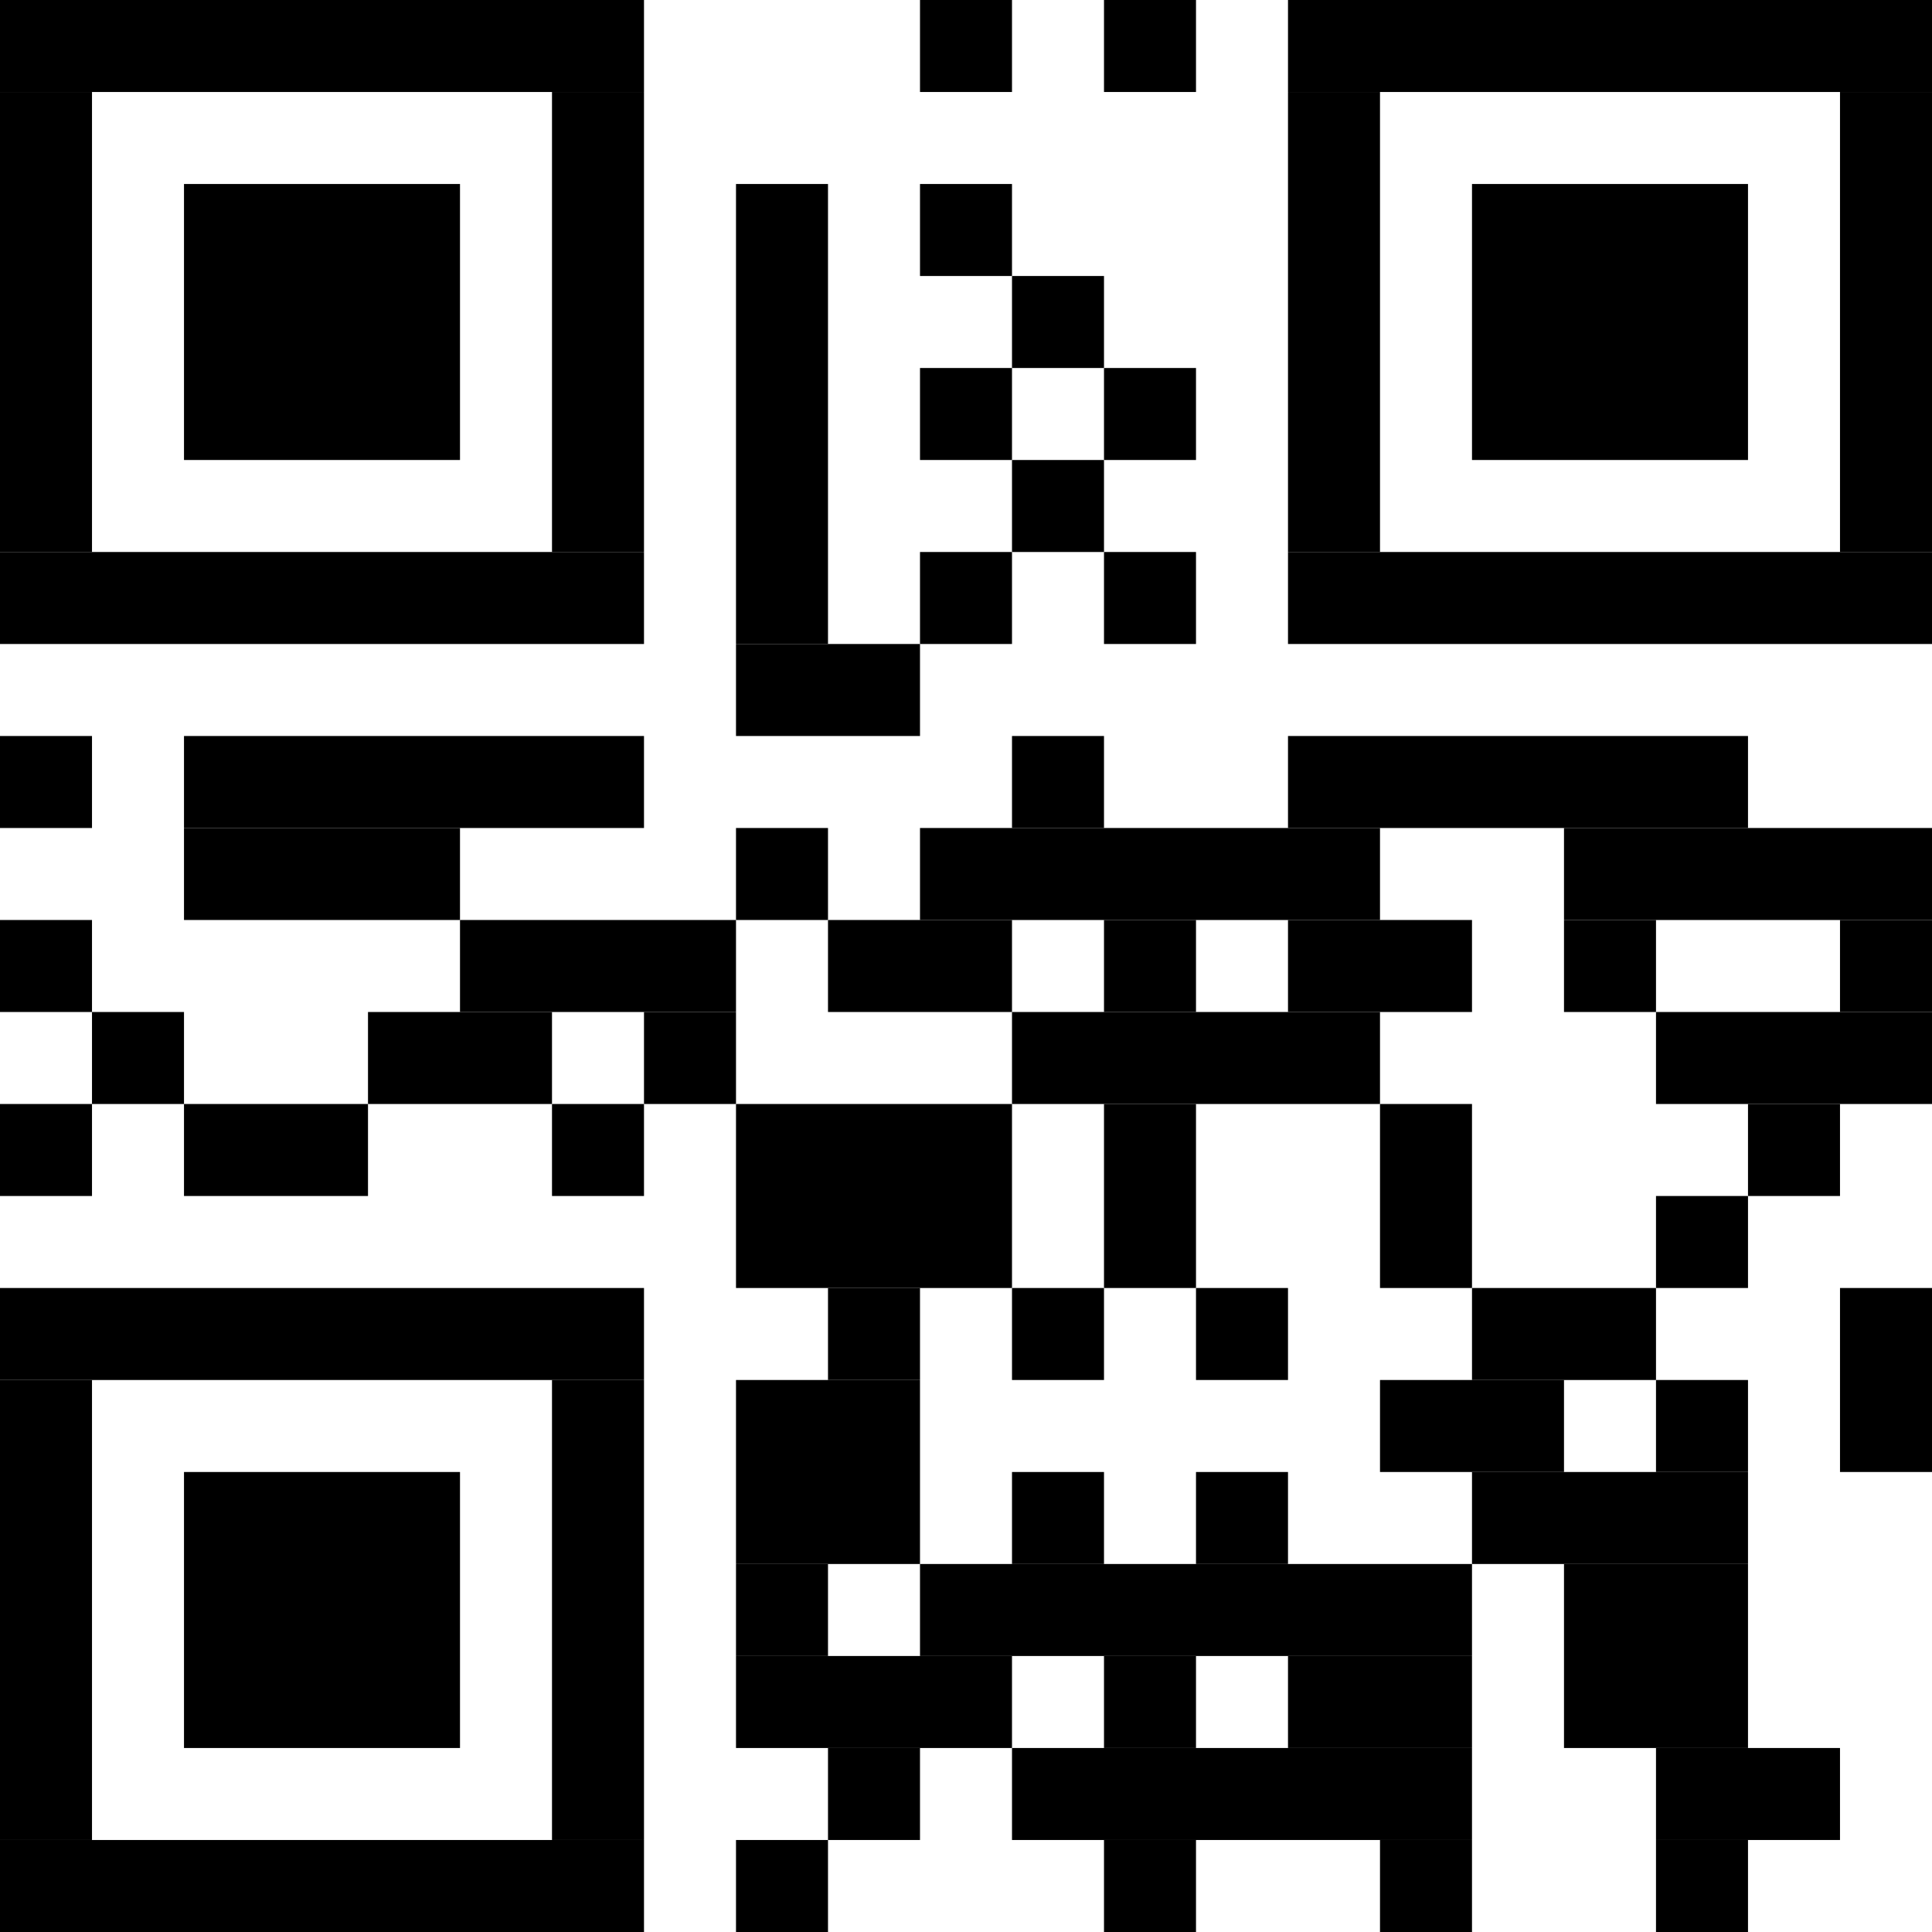
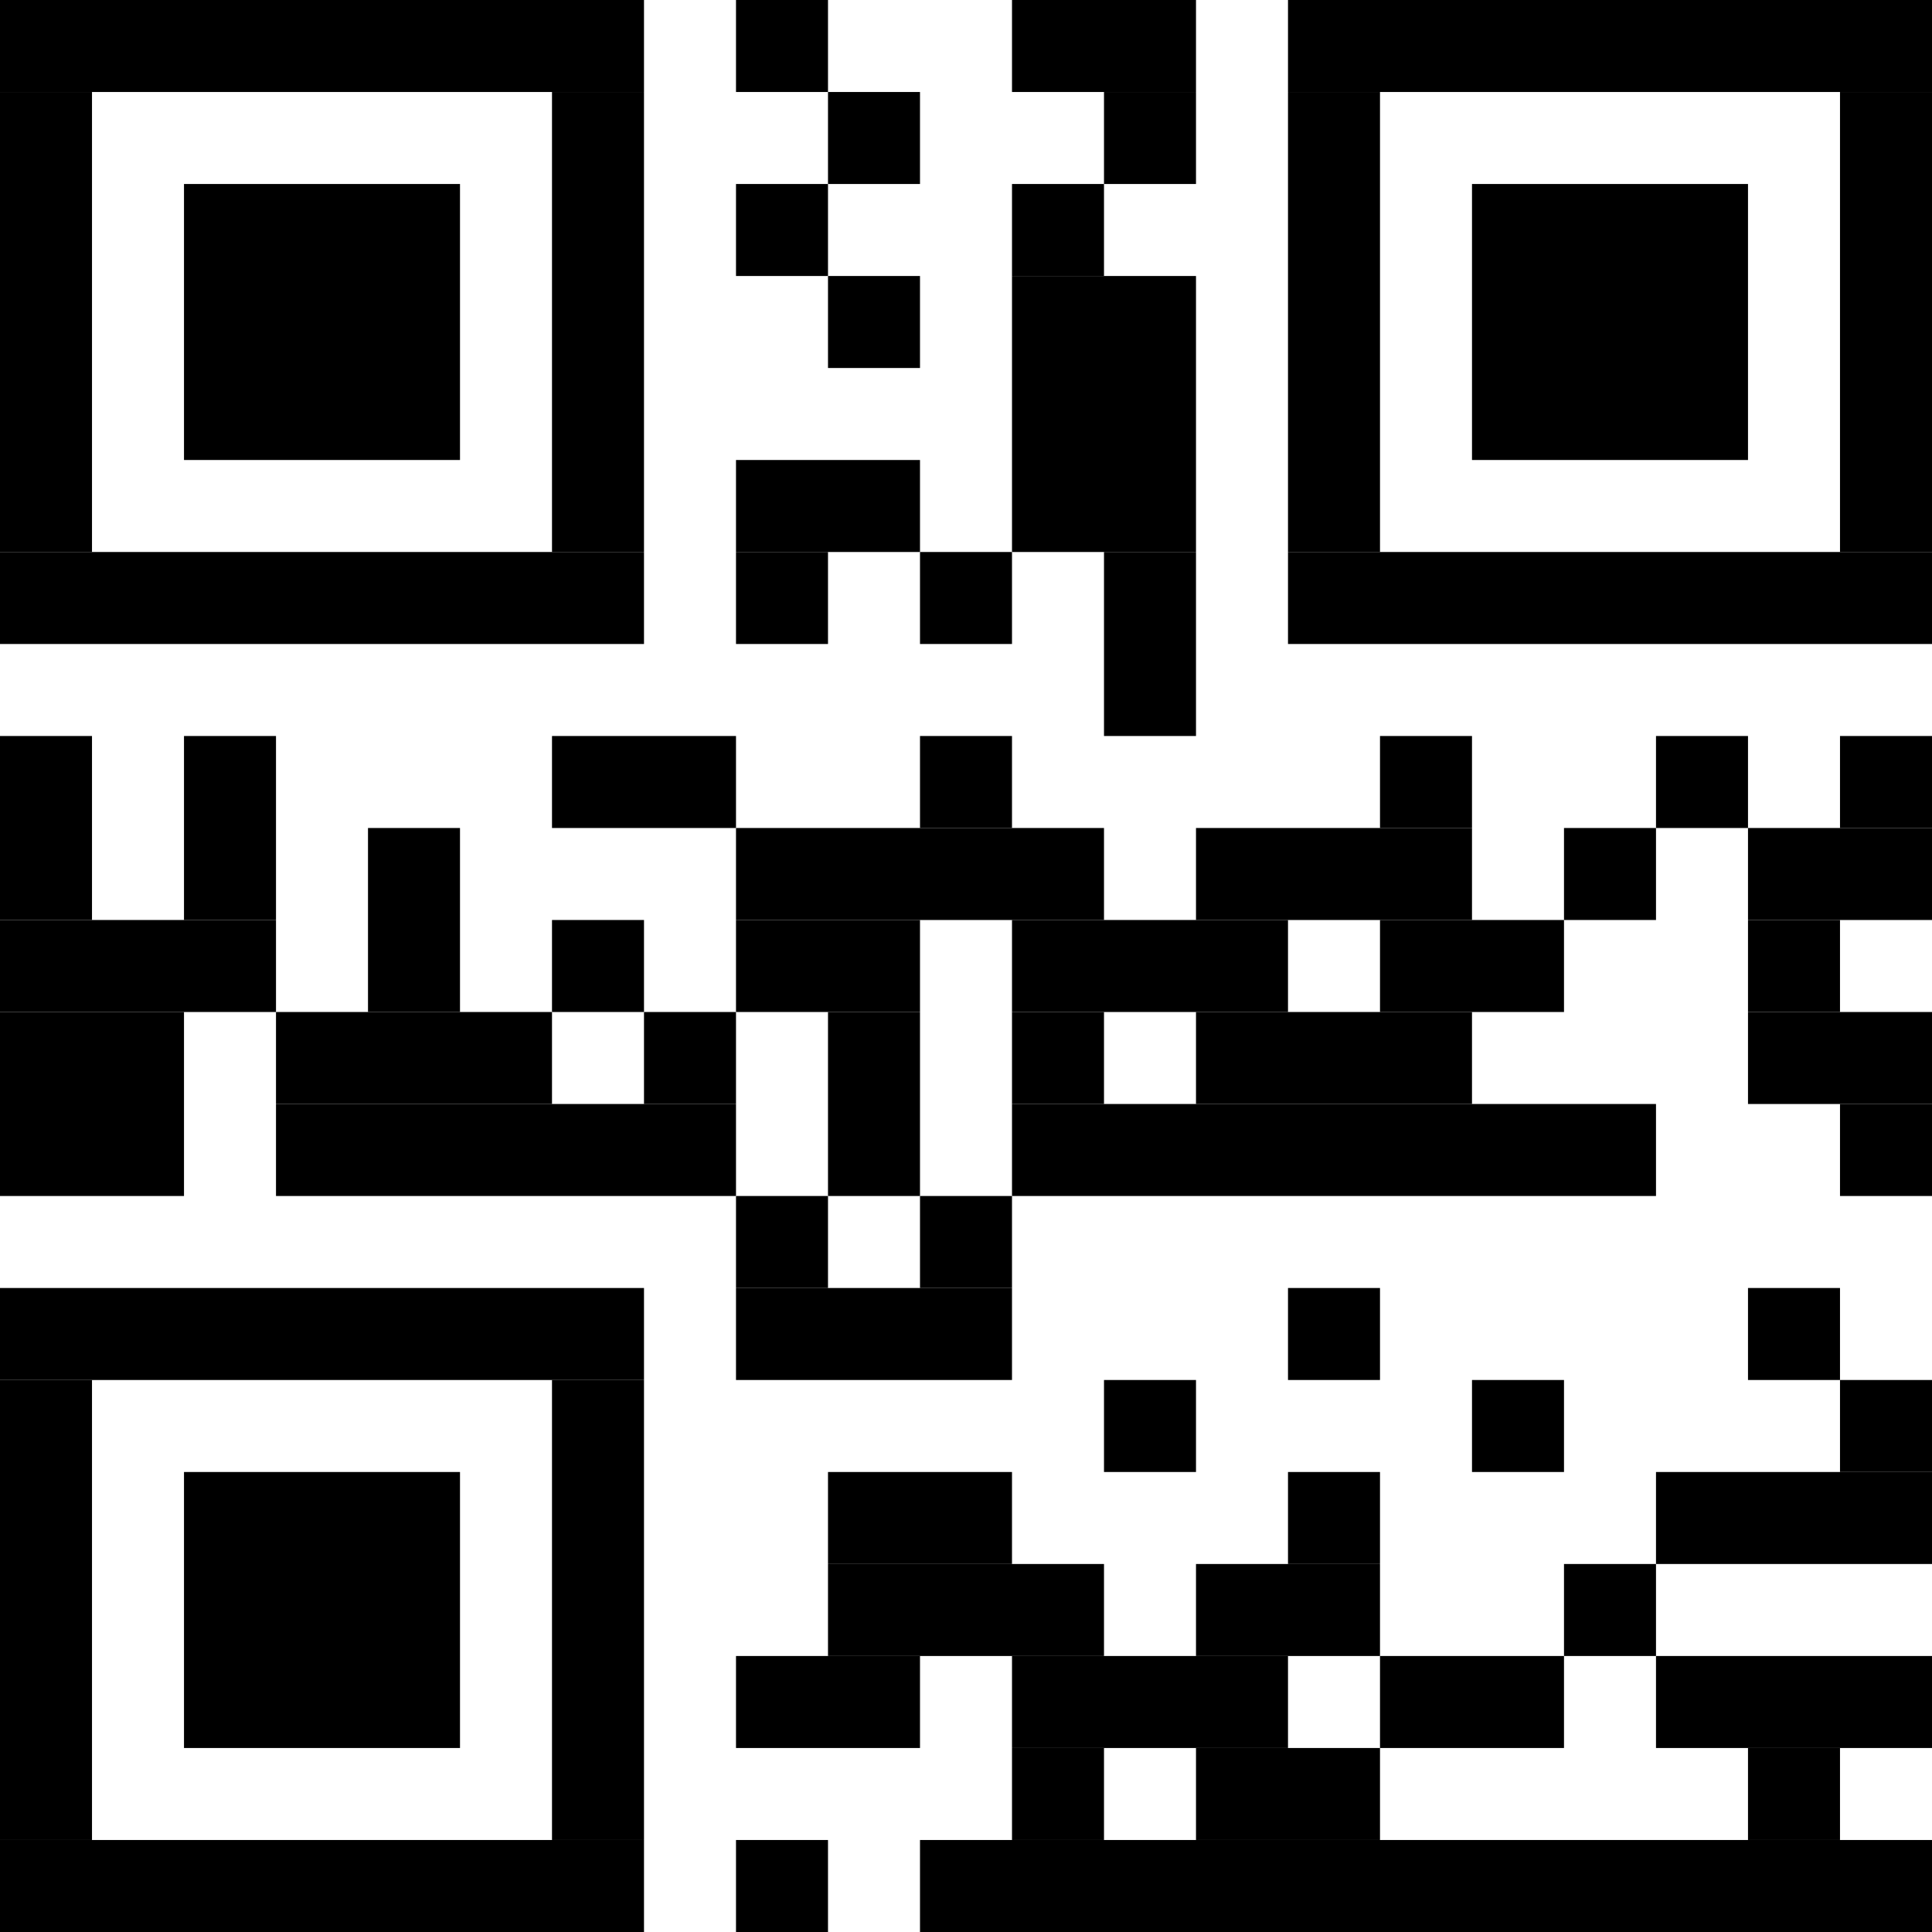
<svg xmlns="http://www.w3.org/2000/svg" width="42" height="42" version="1.1">
  <g id="barcode" fill="#000000">
    <rect x="0" y="0" width="42" height="42" fill="#FFFFFF" />
    <rect x="0.00" y="0.00" width="14.00" height="2.00" />
-     <rect x="20.00" y="0.00" width="2.00" height="2.00" />
-     <rect x="24.00" y="0.00" width="2.00" height="2.00" />
+     <rect x="16.00" y="0.00" width="2.00" height="2.00" />
+     <rect x="22.00" y="0.00" width="4.00" height="2.00" />
    <rect x="28.00" y="0.00" width="14.00" height="2.00" />
    <rect x="0.00" y="2.00" width="2.00" height="10.00" />
    <rect x="12.00" y="2.00" width="2.00" height="10.00" />
+     <rect x="18.00" y="2.00" width="2.00" height="2.00" />
+     <rect x="24.00" y="2.00" width="2.00" height="2.00" />
    <rect x="28.00" y="2.00" width="2.00" height="10.00" />
    <rect x="40.00" y="2.00" width="2.00" height="10.00" />
    <rect x="4.00" y="4.00" width="6.00" height="6.00" />
-     <rect x="16.00" y="4.00" width="2.00" height="10.00" />
-     <rect x="20.00" y="4.00" width="2.00" height="2.00" />
+     <rect x="16.00" y="4.00" width="2.00" height="2.00" />
+     <rect x="22.00" y="4.00" width="2.00" height="2.00" />
    <rect x="32.00" y="4.00" width="6.00" height="6.00" />
-     <rect x="22.00" y="6.00" width="2.00" height="2.00" />
-     <rect x="20.00" y="8.00" width="2.00" height="2.00" />
-     <rect x="24.00" y="8.00" width="2.00" height="2.00" />
-     <rect x="22.00" y="10.00" width="2.00" height="2.00" />
+     <rect x="18.00" y="6.00" width="2.00" height="2.00" />
+     <rect x="22.00" y="6.00" width="4.00" height="6.00" />
+     <rect x="16.00" y="10.00" width="4.00" height="2.00" />
    <rect x="0.00" y="12.00" width="14.00" height="2.00" />
+     <rect x="16.00" y="12.00" width="2.00" height="2.00" />
    <rect x="20.00" y="12.00" width="2.00" height="2.00" />
-     <rect x="24.00" y="12.00" width="2.00" height="2.00" />
+     <rect x="24.00" y="12.00" width="2.00" height="4.00" />
    <rect x="28.00" y="12.00" width="14.00" height="2.00" />
-     <rect x="16.00" y="14.00" width="4.00" height="2.00" />
-     <rect x="0.00" y="16.00" width="2.00" height="2.00" />
-     <rect x="4.00" y="16.00" width="10.00" height="2.00" />
-     <rect x="22.00" y="16.00" width="2.00" height="2.00" />
-     <rect x="28.00" y="16.00" width="10.00" height="2.00" />
-     <rect x="4.00" y="18.00" width="6.00" height="2.00" />
-     <rect x="16.00" y="18.00" width="2.00" height="2.00" />
-     <rect x="20.00" y="18.00" width="10.00" height="2.00" />
-     <rect x="34.00" y="18.00" width="8.00" height="2.00" />
-     <rect x="0.00" y="20.00" width="2.00" height="2.00" />
-     <rect x="10.00" y="20.00" width="6.00" height="2.00" />
-     <rect x="18.00" y="20.00" width="4.00" height="2.00" />
-     <rect x="24.00" y="20.00" width="2.00" height="2.00" />
-     <rect x="28.00" y="20.00" width="4.00" height="2.00" />
-     <rect x="34.00" y="20.00" width="2.00" height="2.00" />
-     <rect x="40.00" y="20.00" width="2.00" height="2.00" />
-     <rect x="2.00" y="22.00" width="2.00" height="2.00" />
-     <rect x="8.00" y="22.00" width="4.00" height="2.00" />
+     <rect x="0.00" y="16.00" width="2.00" height="4.00" />
+     <rect x="4.00" y="16.00" width="2.00" height="4.00" />
+     <rect x="12.00" y="16.00" width="4.00" height="2.00" />
+     <rect x="20.00" y="16.00" width="2.00" height="2.00" />
+     <rect x="30.00" y="16.00" width="2.00" height="2.00" />
+     <rect x="36.00" y="16.00" width="2.00" height="2.00" />
+     <rect x="40.00" y="16.00" width="2.00" height="2.00" />
+     <rect x="8.00" y="18.00" width="2.00" height="4.00" />
+     <rect x="16.00" y="18.00" width="8.00" height="2.00" />
+     <rect x="26.00" y="18.00" width="6.00" height="2.00" />
+     <rect x="34.00" y="18.00" width="2.00" height="2.00" />
+     <rect x="38.00" y="18.00" width="4.00" height="2.00" />
+     <rect x="0.00" y="20.00" width="6.00" height="2.00" />
+     <rect x="12.00" y="20.00" width="2.00" height="2.00" />
+     <rect x="16.00" y="20.00" width="4.00" height="2.00" />
+     <rect x="22.00" y="20.00" width="6.00" height="2.00" />
+     <rect x="30.00" y="20.00" width="4.00" height="2.00" />
+     <rect x="38.00" y="20.00" width="2.00" height="2.00" />
+     <rect x="0.00" y="22.00" width="4.00" height="4.00" />
+     <rect x="6.00" y="22.00" width="6.00" height="2.00" />
    <rect x="14.00" y="22.00" width="2.00" height="2.00" />
-     <rect x="22.00" y="22.00" width="8.00" height="2.00" />
-     <rect x="36.00" y="22.00" width="6.00" height="2.00" />
-     <rect x="0.00" y="24.00" width="2.00" height="2.00" />
-     <rect x="4.00" y="24.00" width="4.00" height="2.00" />
-     <rect x="12.00" y="24.00" width="2.00" height="2.00" />
-     <rect x="16.00" y="24.00" width="6.00" height="4.00" />
-     <rect x="24.00" y="24.00" width="2.00" height="4.00" />
-     <rect x="30.00" y="24.00" width="2.00" height="4.00" />
-     <rect x="38.00" y="24.00" width="2.00" height="2.00" />
-     <rect x="36.00" y="26.00" width="2.00" height="2.00" />
+     <rect x="18.00" y="22.00" width="2.00" height="4.00" />
+     <rect x="22.00" y="22.00" width="2.00" height="2.00" />
+     <rect x="26.00" y="22.00" width="6.00" height="2.00" />
+     <rect x="38.00" y="22.00" width="4.00" height="2.00" />
+     <rect x="6.00" y="24.00" width="10.00" height="2.00" />
+     <rect x="22.00" y="24.00" width="14.00" height="2.00" />
+     <rect x="40.00" y="24.00" width="2.00" height="2.00" />
+     <rect x="16.00" y="26.00" width="2.00" height="2.00" />
+     <rect x="20.00" y="26.00" width="2.00" height="2.00" />
    <rect x="0.00" y="28.00" width="14.00" height="2.00" />
-     <rect x="18.00" y="28.00" width="2.00" height="2.00" />
-     <rect x="22.00" y="28.00" width="2.00" height="2.00" />
-     <rect x="26.00" y="28.00" width="2.00" height="2.00" />
-     <rect x="32.00" y="28.00" width="4.00" height="2.00" />
-     <rect x="40.00" y="28.00" width="2.00" height="4.00" />
+     <rect x="16.00" y="28.00" width="6.00" height="2.00" />
+     <rect x="28.00" y="28.00" width="2.00" height="2.00" />
+     <rect x="38.00" y="28.00" width="2.00" height="2.00" />
    <rect x="0.00" y="30.00" width="2.00" height="10.00" />
    <rect x="12.00" y="30.00" width="2.00" height="10.00" />
-     <rect x="16.00" y="30.00" width="4.00" height="4.00" />
-     <rect x="30.00" y="30.00" width="4.00" height="2.00" />
-     <rect x="36.00" y="30.00" width="2.00" height="2.00" />
+     <rect x="24.00" y="30.00" width="2.00" height="2.00" />
+     <rect x="32.00" y="30.00" width="2.00" height="2.00" />
+     <rect x="40.00" y="30.00" width="2.00" height="2.00" />
    <rect x="4.00" y="32.00" width="6.00" height="6.00" />
-     <rect x="22.00" y="32.00" width="2.00" height="2.00" />
-     <rect x="26.00" y="32.00" width="2.00" height="2.00" />
-     <rect x="32.00" y="32.00" width="6.00" height="2.00" />
-     <rect x="16.00" y="34.00" width="2.00" height="2.00" />
-     <rect x="20.00" y="34.00" width="12.00" height="2.00" />
-     <rect x="34.00" y="34.00" width="4.00" height="4.00" />
-     <rect x="16.00" y="36.00" width="6.00" height="2.00" />
-     <rect x="24.00" y="36.00" width="2.00" height="2.00" />
-     <rect x="28.00" y="36.00" width="4.00" height="2.00" />
-     <rect x="18.00" y="38.00" width="2.00" height="2.00" />
-     <rect x="22.00" y="38.00" width="10.00" height="2.00" />
-     <rect x="36.00" y="38.00" width="4.00" height="2.00" />
+     <rect x="18.00" y="32.00" width="4.00" height="2.00" />
+     <rect x="28.00" y="32.00" width="2.00" height="2.00" />
+     <rect x="36.00" y="32.00" width="6.00" height="2.00" />
+     <rect x="18.00" y="34.00" width="6.00" height="2.00" />
+     <rect x="26.00" y="34.00" width="4.00" height="2.00" />
+     <rect x="34.00" y="34.00" width="2.00" height="2.00" />
+     <rect x="16.00" y="36.00" width="4.00" height="2.00" />
+     <rect x="22.00" y="36.00" width="6.00" height="2.00" />
+     <rect x="30.00" y="36.00" width="4.00" height="2.00" />
+     <rect x="36.00" y="36.00" width="6.00" height="2.00" />
+     <rect x="22.00" y="38.00" width="2.00" height="2.00" />
+     <rect x="26.00" y="38.00" width="4.00" height="2.00" />
+     <rect x="38.00" y="38.00" width="2.00" height="2.00" />
    <rect x="0.00" y="40.00" width="14.00" height="2.00" />
    <rect x="16.00" y="40.00" width="2.00" height="2.00" />
-     <rect x="24.00" y="40.00" width="2.00" height="2.00" />
-     <rect x="30.00" y="40.00" width="2.00" height="2.00" />
-     <rect x="36.00" y="40.00" width="2.00" height="2.00" />
+     <rect x="20.00" y="40.00" width="22.00" height="2.00" />
  </g>
</svg>
